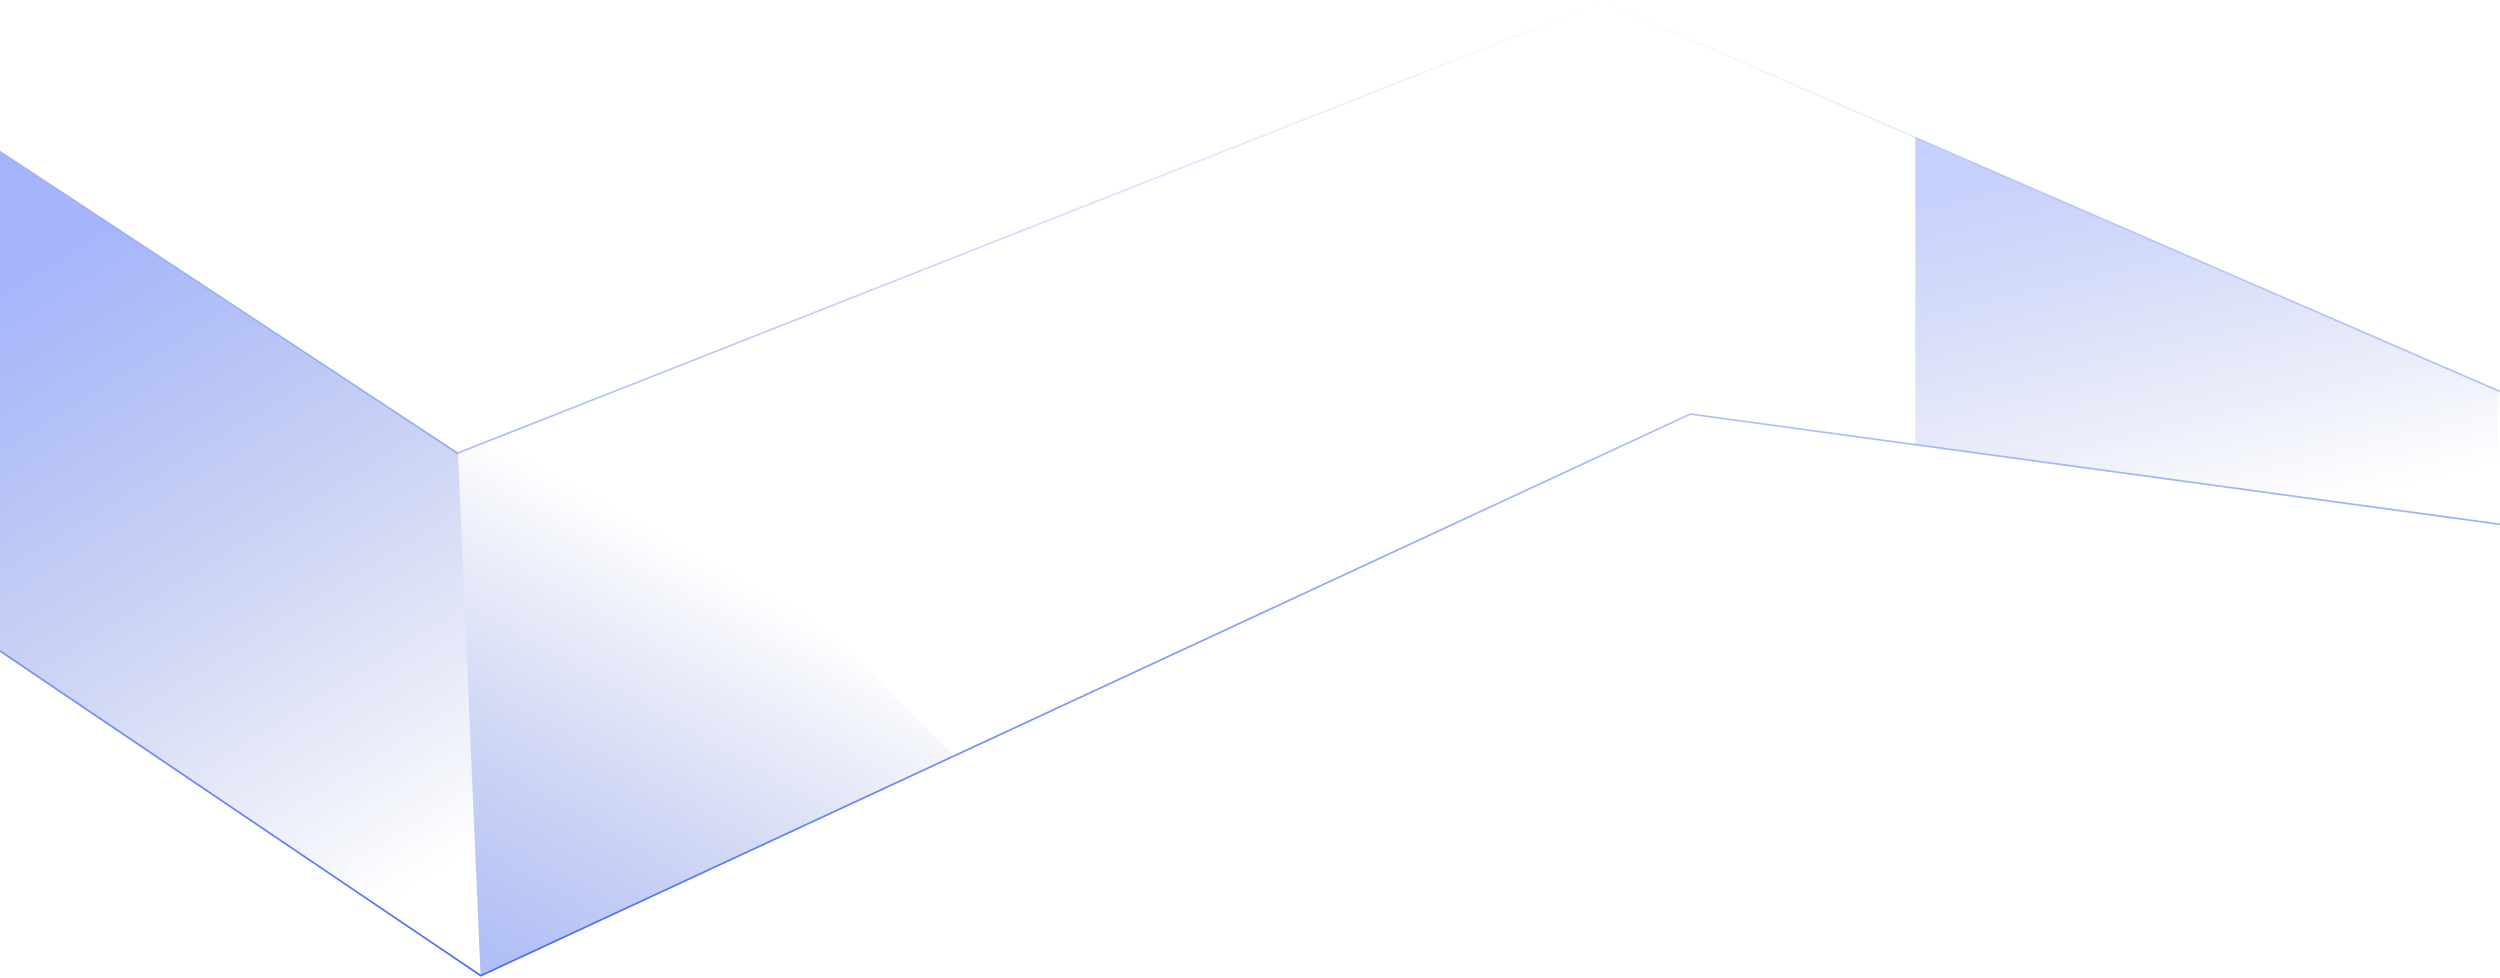
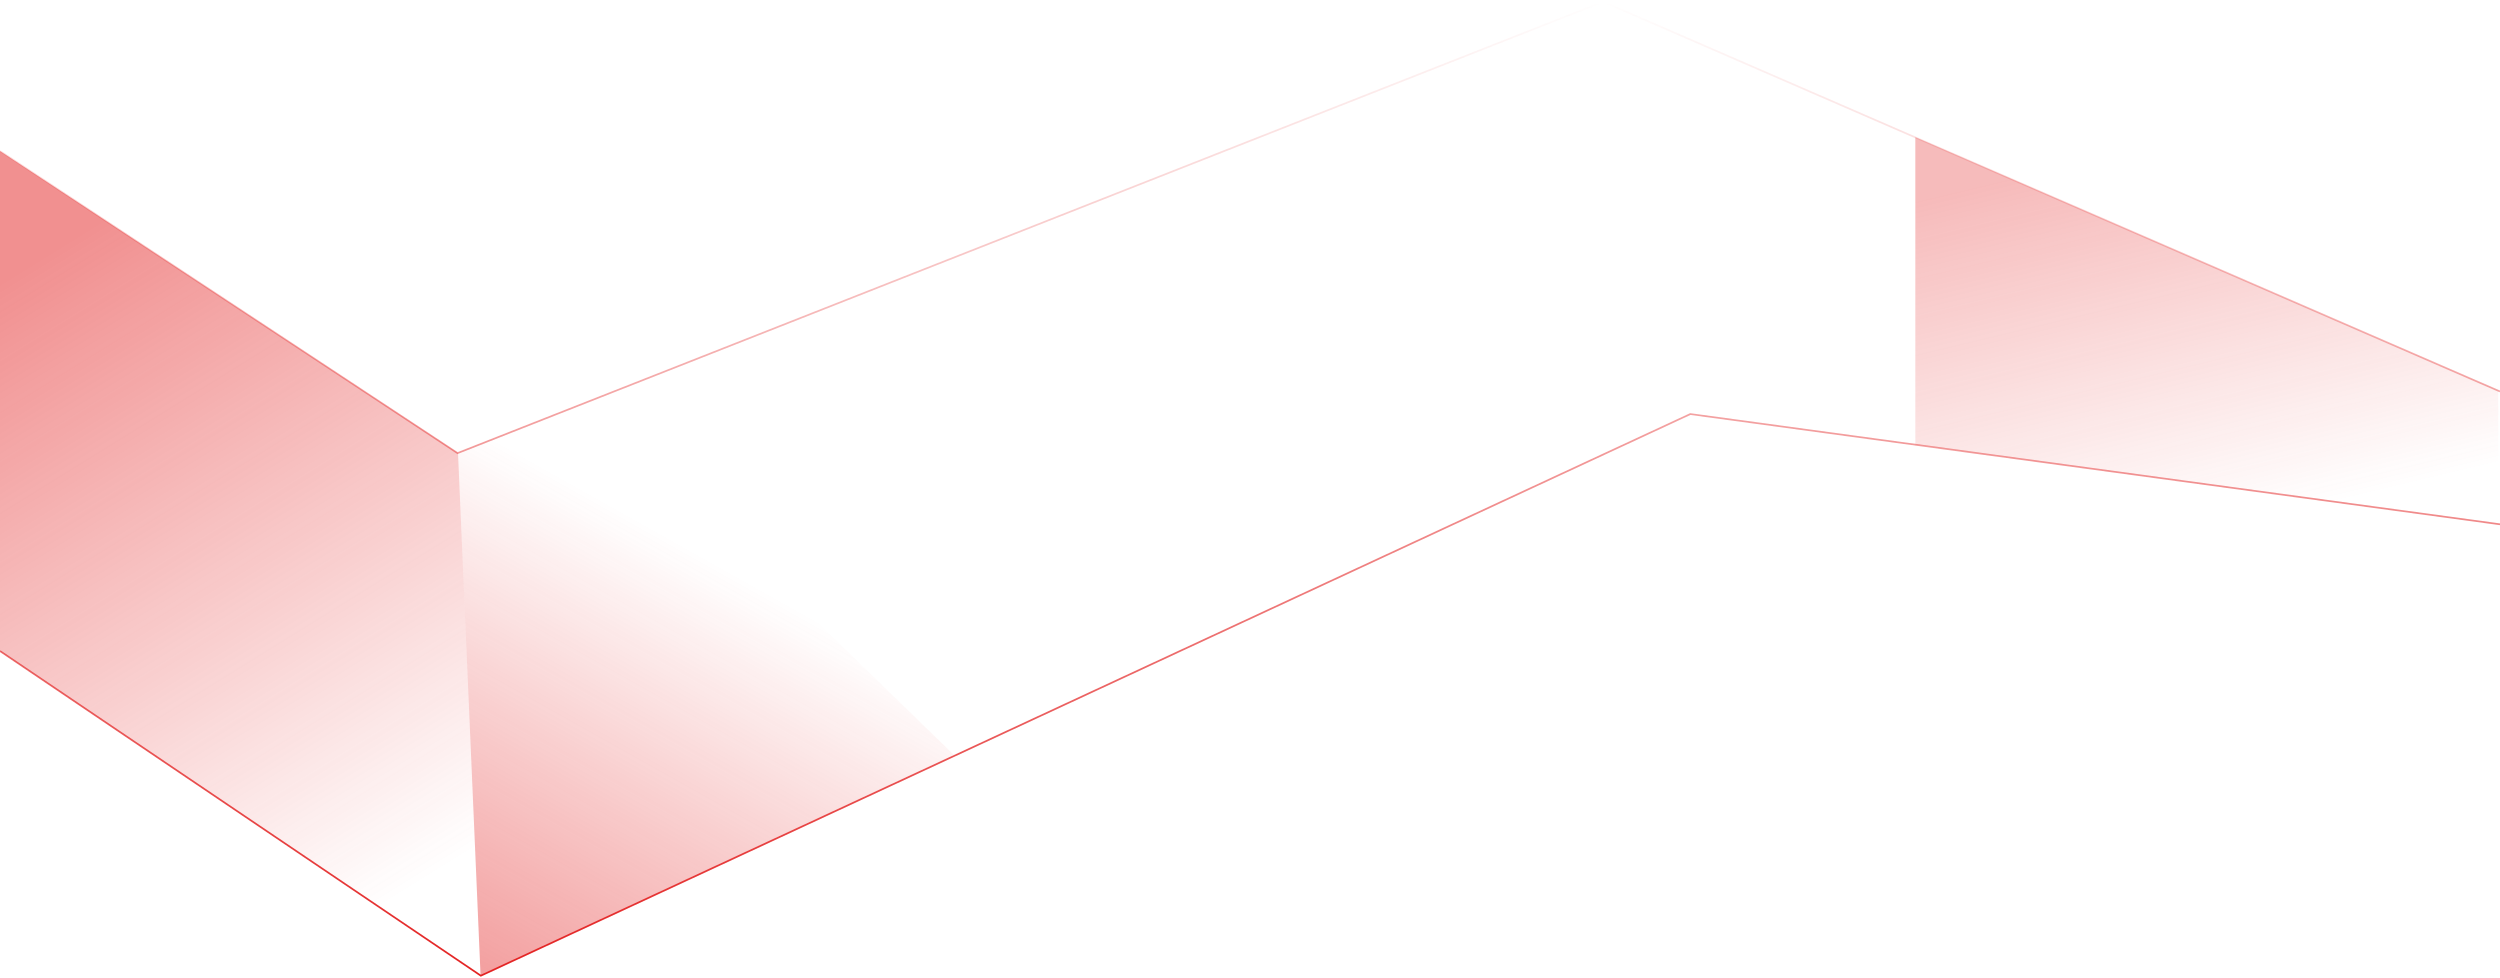
<svg xmlns="http://www.w3.org/2000/svg" xmlns:xlink="http://www.w3.org/1999/xlink" fill="none" height="563" viewBox="0 0 1440 563" width="1440">
  <linearGradient id="a" gradientUnits="userSpaceOnUse" x1="720" x2="720" y1="1" y2="562">
-     <stop offset="0" stop-color="#4a6cf7" stop-opacity="0" />
-     <stop offset="1" stop-color="#4a6cf7" />
+     <stop offset="0" stop-opacity="0" stop-color="#E32222" />
+     <stop offset="1" stop-color="#E32222" />
  </linearGradient>
  <linearGradient id="b">
-     <stop offset="0" stop-color="#4a6cf7" stop-opacity=".5" />
-     <stop offset="1" stop-color="#2441b6" stop-opacity="0" />
+     <stop offset="0" stop-opacity=".5" stop-color="#E32222" />
+     <stop offset="1" stop-opacity="0" stop-color="#E32222" />
  </linearGradient>
  <linearGradient id="c" gradientUnits="userSpaceOnUse" x1="-18.987" x2="202.082" xlink:href="#b" y1="176.5" y2="533.363" />
  <linearGradient id="d" gradientUnits="userSpaceOnUse" x1="276.308" x2="430.232" xlink:href="#b" y1="609" y2="334.49" />
  <linearGradient id="e" gradientUnits="userSpaceOnUse" x1="1080.2" x2="1132.87" y1="121.062" y2="340.496">
-     <stop offset="0" stop-color="#4a6cf7" stop-opacity=".31" />
-     <stop offset="1" stop-color="#2441b6" stop-opacity="0" />
+     <stop offset="0" stop-opacity=".31" stop-color="#E32222" />
+     <stop offset="1" stop-opacity="0" stop-color="#E32222" />
  </linearGradient>
  <path d="m0 87 263.536 174 659.834-260 516.63 224.5m0 76.5-466.409-63.5-696.63 323.5-276.961-187" stroke="url(#a)" />
  <path d="m276.808 561.5-12.991-300.5-263.817-174v288z" fill="url(#c)" />
  <path d="m339.764 231-75.947 30 12.991 301 272.81-127z" fill="url(#d)" />
  <path d="m1439 225-335.77-146v177l335.77 46z" fill="url(#e)" />
</svg>
